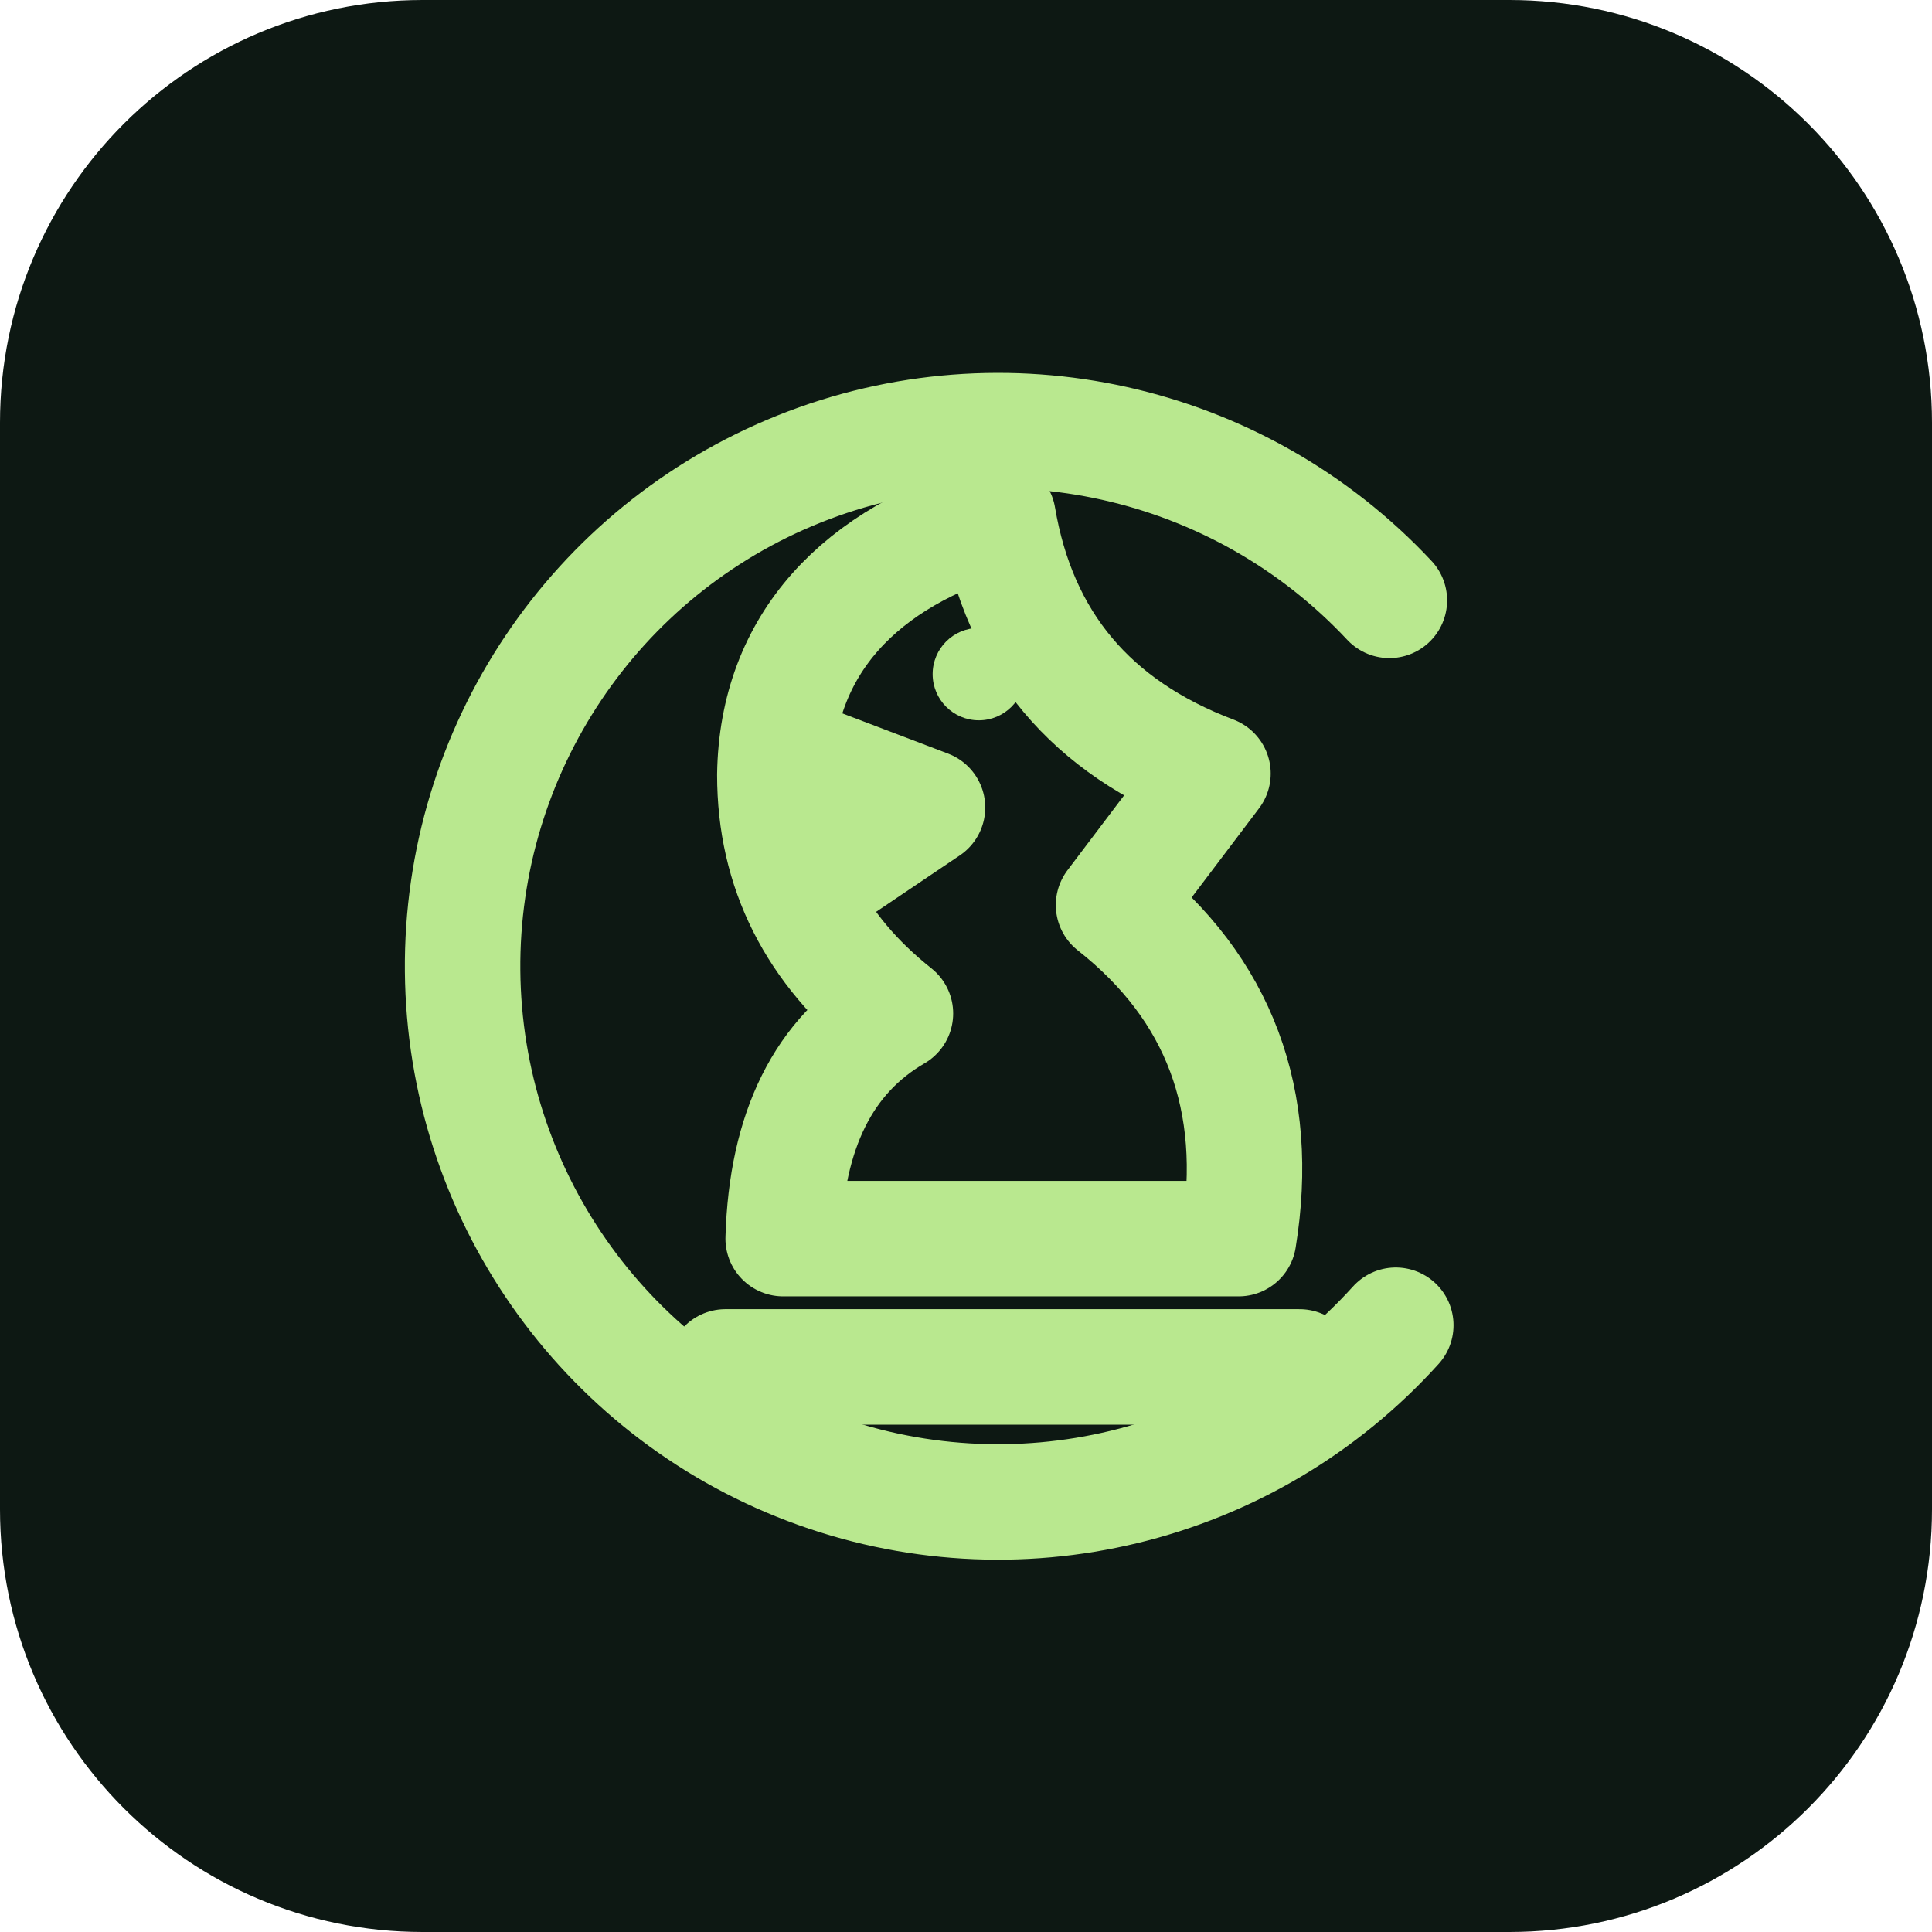
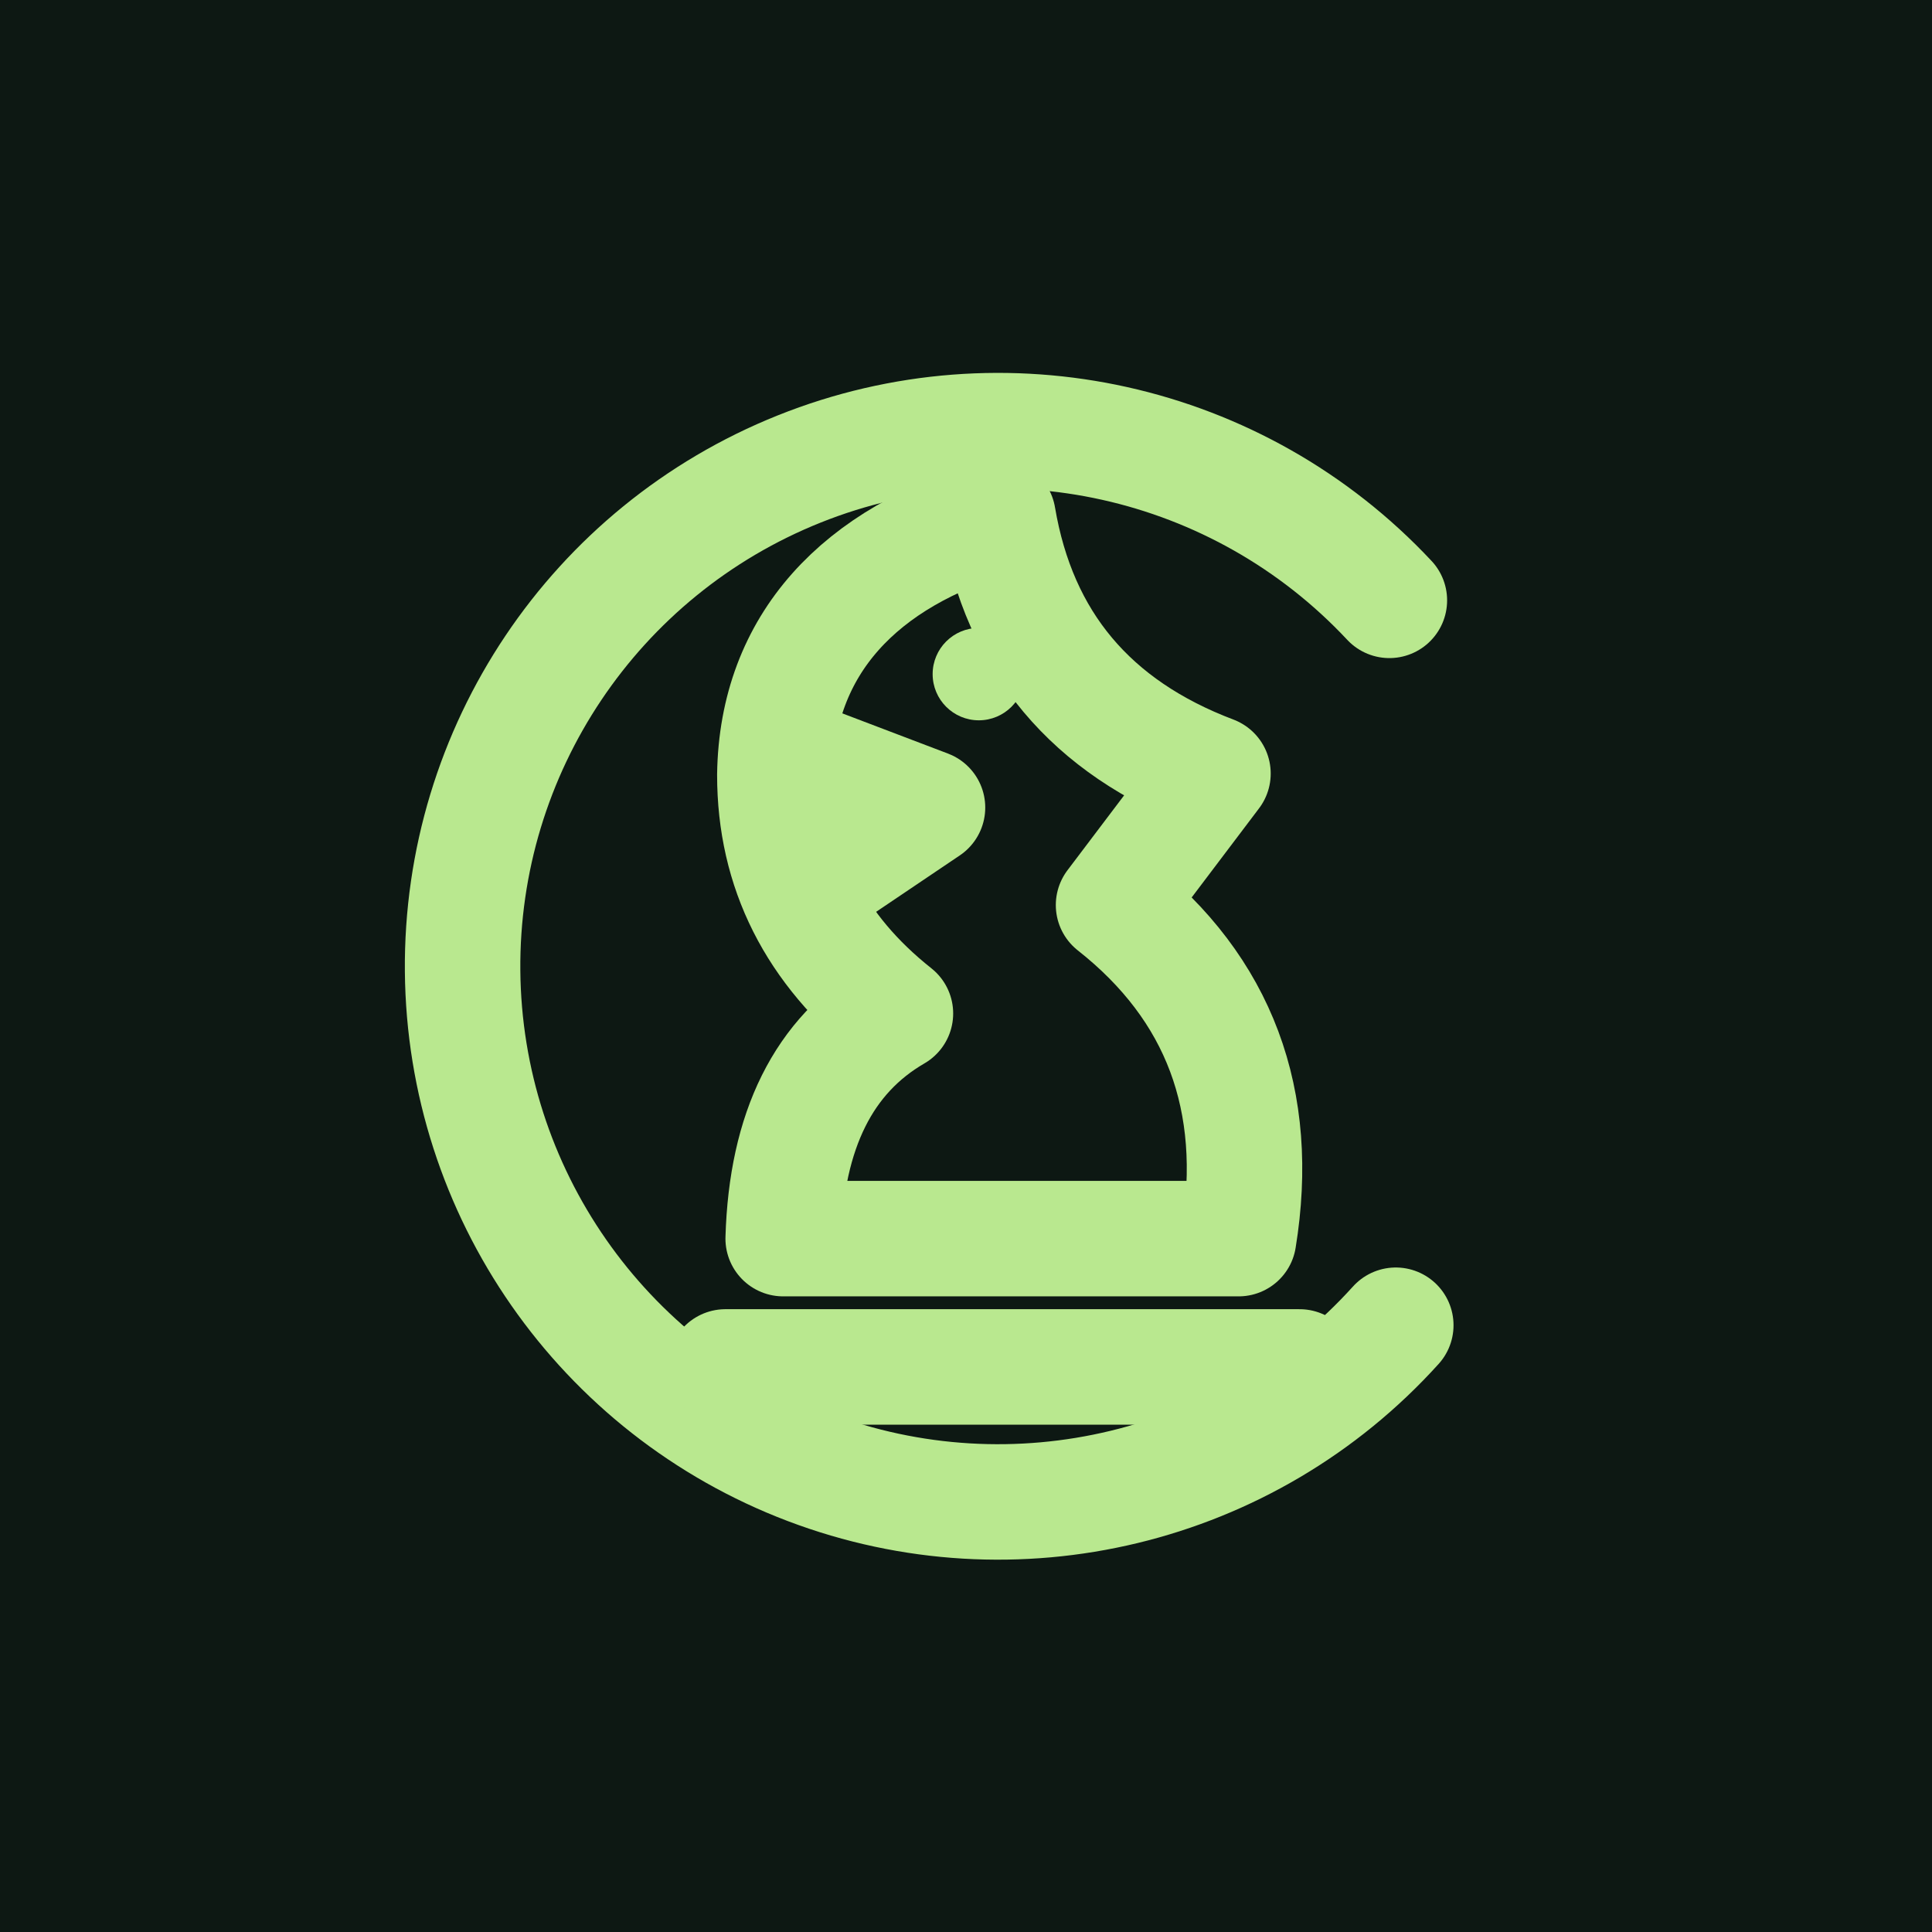
<svg xmlns="http://www.w3.org/2000/svg" viewBox="0 0 512 512" fill="none">
-   <rect width="512" height="512" rx="112" fill="#0d1813" />
+   <rect width="512" height="512" fill="#0d1813" />
  <g transform="translate(52 52) scale(17)" stroke="#b9e88f" stroke-width="1.8" stroke-linecap="round" stroke-linejoin="round">
    <path d="M18.6 6.3A8.35 8.35 0 1 0 18.7 17.6" />
    <path d="M8.25 18.25h8.95M9.15 16.25h7.1c.35-2.15-.3-3.9-1.95-5.2l1.55-2.05c-1.9-.72-3.02-2.05-3.35-4-2.15.62-3.45 1.98-3.48 4.02 0 1.48.62 2.72 1.88 3.72-1.12.65-1.7 1.82-1.75 3.51Z" />
    <path d="m9.35 8.75 2.05.78-1.75 1.18" />
    <circle cx="12.2" cy="7.45" r=".72" fill="#b9e88f" stroke="none" />
  </g>
</svg>
